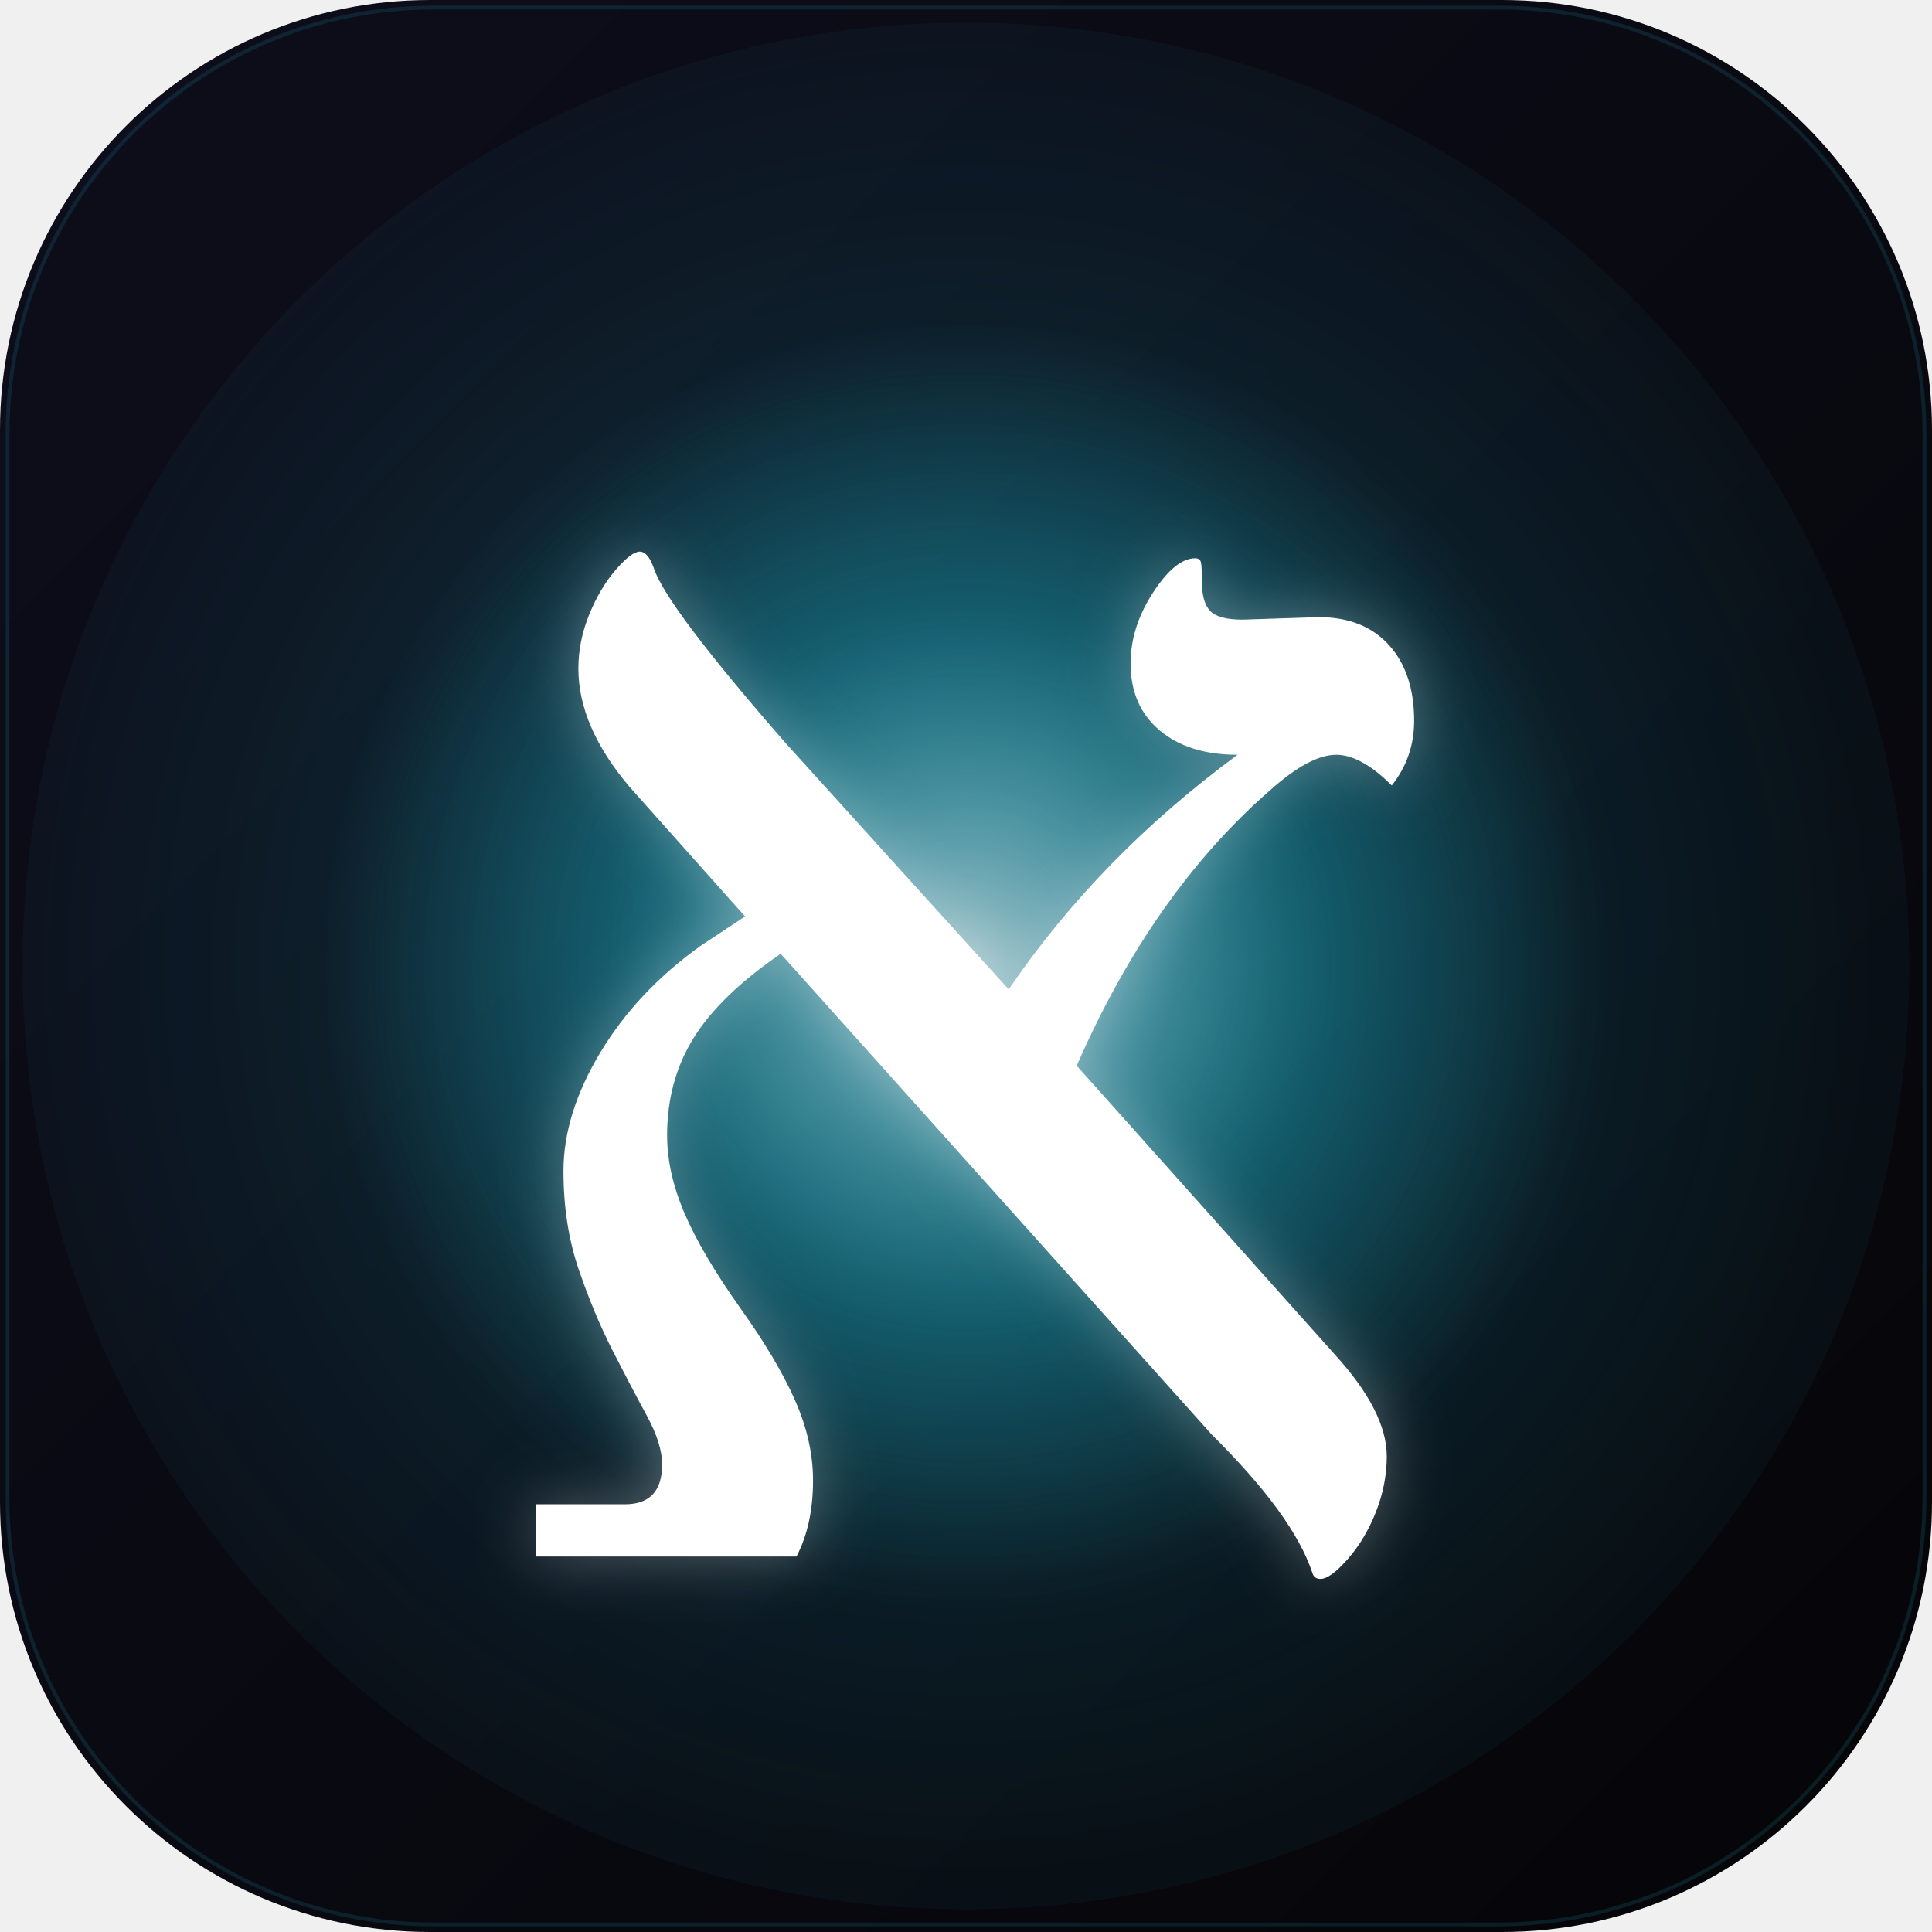
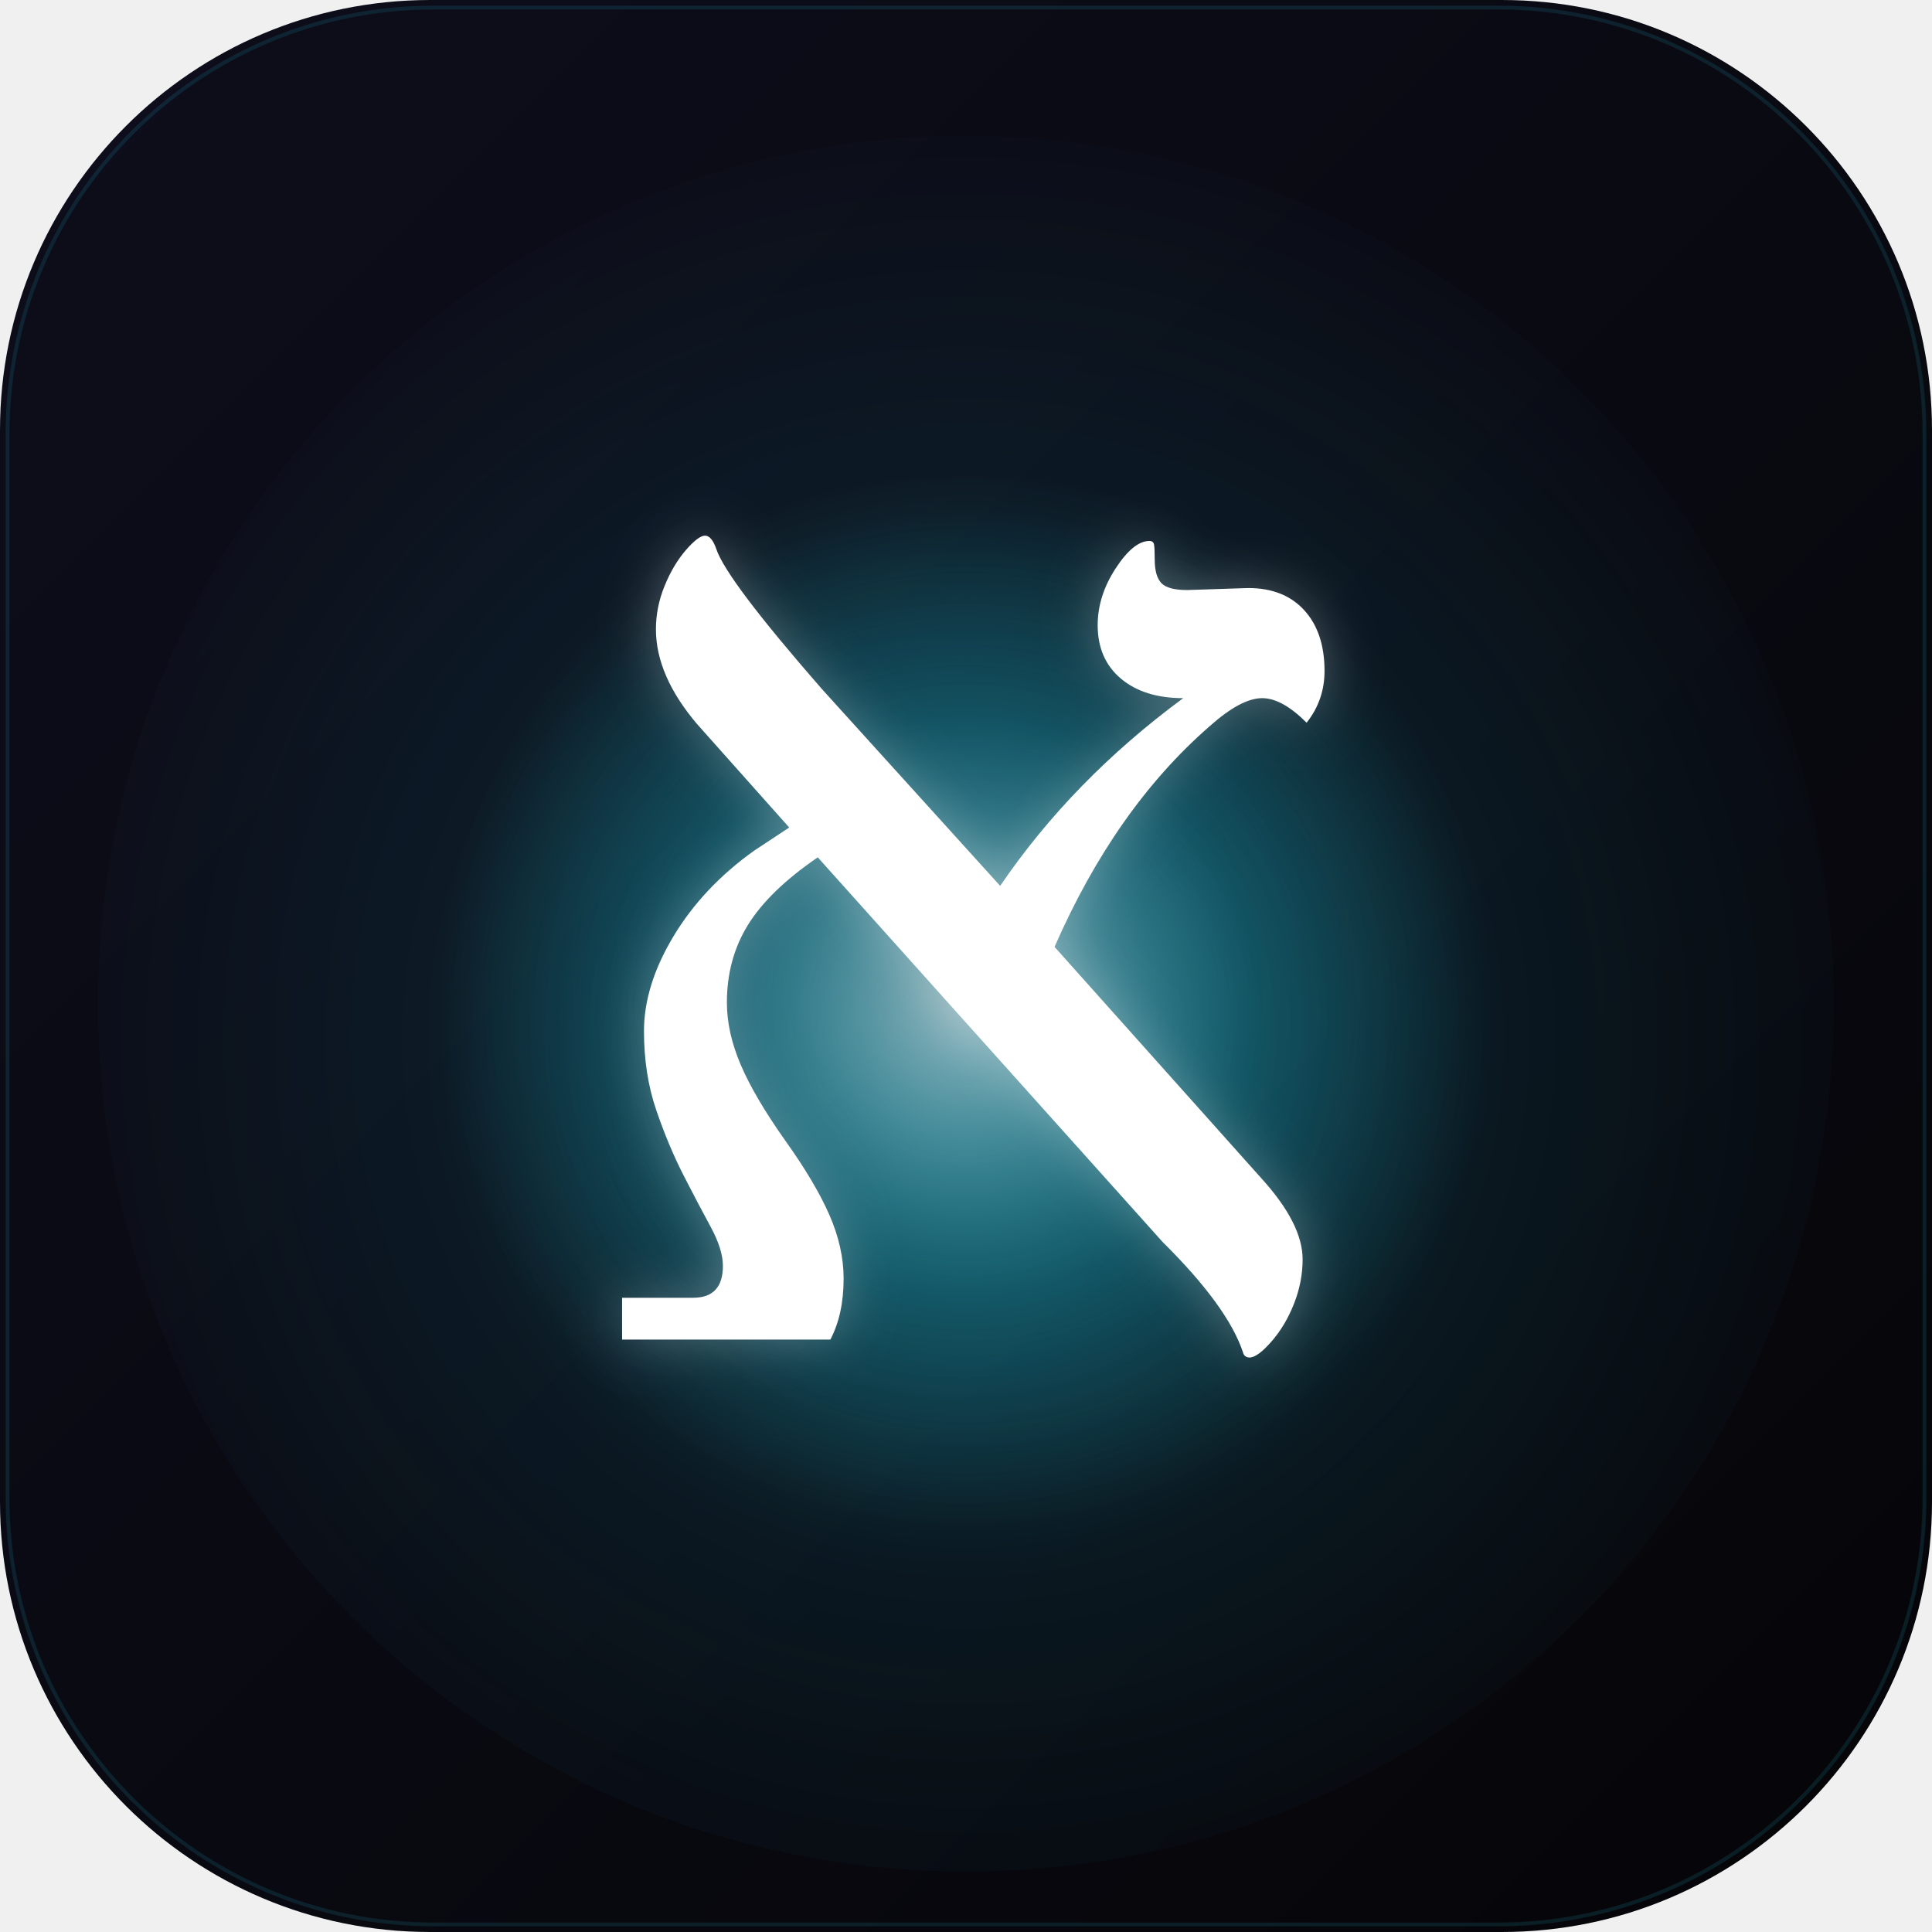
<svg xmlns="http://www.w3.org/2000/svg" viewBox="0 0 1024 1024" width="1024" height="1024">
  <defs>
    <linearGradient id="bg" x1="0" y1="0" x2="1" y2="1">
      <stop offset="0%" stop-color="#0e0e1c" />
      <stop offset="100%" stop-color="#050508" />
    </linearGradient>
-     <radialGradient id="halo" cx="50%" cy="50%" r="60%">
-       <stop offset="0%" stop-color="#22d3ee" stop-opacity="0.46" />
-       <stop offset="55%" stop-color="#22d3ee" stop-opacity="0.10" />
+     <radialGradient id="halo" cx="50%" cy="52%" r="55%">
+       <stop offset="0%" stop-color="#22d3ee" stop-opacity="0.42" />
+       <stop offset="55%" stop-color="#22d3ee" stop-opacity="0.08" />
      <stop offset="100%" stop-color="#22d3ee" stop-opacity="0" />
    </radialGradient>
    <radialGradient id="alephCore" cx="50%" cy="50%" r="50%">
-       <stop offset="0%" stop-color="#ffffff" stop-opacity="0.60" />
-       <stop offset="55%" stop-color="#22d3ee" stop-opacity="0.20" />
+       <stop offset="0%" stop-color="#ffffff" stop-opacity="0.55" />
+       <stop offset="55%" stop-color="#22d3ee" stop-opacity="0.18" />
      <stop offset="100%" stop-color="#22d3ee" stop-opacity="0" />
    </radialGradient>
    <filter id="softGlow" x="-25%" y="-25%" width="150%" height="150%">
-       <feGaussianBlur stdDeviation="16" />
+       <feGaussianBlur stdDeviation="14" />
    </filter>
  </defs>
  <rect width="1024" height="1024" rx="228" ry="228" fill="url(#bg)" />
  <rect x="4" y="4" width="1016" height="1016" rx="226" ry="226" fill="none" stroke="#22d3ee" stroke-opacity="0.12" stroke-width="2" />
-   <circle cx="512" cy="512" r="500" fill="url(#halo)" />
-   <circle cx="512" cy="512" r="340" fill="url(#alephCore)" />
-   <text x="512" y="825" font-size="900" font-family="'Frank Ruhl Libre','David Libre','Times New Roman','Times','Arial Hebrew',serif" text-anchor="middle" fill="#ffffff" opacity="0.30" filter="url(#softGlow)">א</text>
-   <text x="512" y="825" font-size="900" font-family="'Frank Ruhl Libre','David Libre','Times New Roman','Times','Arial Hebrew',serif" text-anchor="middle" fill="#ffffff">א</text>
+   <circle cx="512" cy="532" r="460" fill="url(#halo)" />
+   <circle cx="512" cy="532" r="280" fill="url(#alephCore)" />
+   <text x="512" y="710" font-size="720" font-family="'Frank Ruhl Libre','David Libre','Times New Roman','Times','Arial Hebrew',serif" text-anchor="middle" fill="#ffffff" opacity="0.28" filter="url(#softGlow)">א</text>
+   <text x="512" y="710" font-size="720" font-family="'Frank Ruhl Libre','David Libre','Times New Roman','Times','Arial Hebrew',serif" text-anchor="middle" fill="#ffffff">א</text>
</svg>
